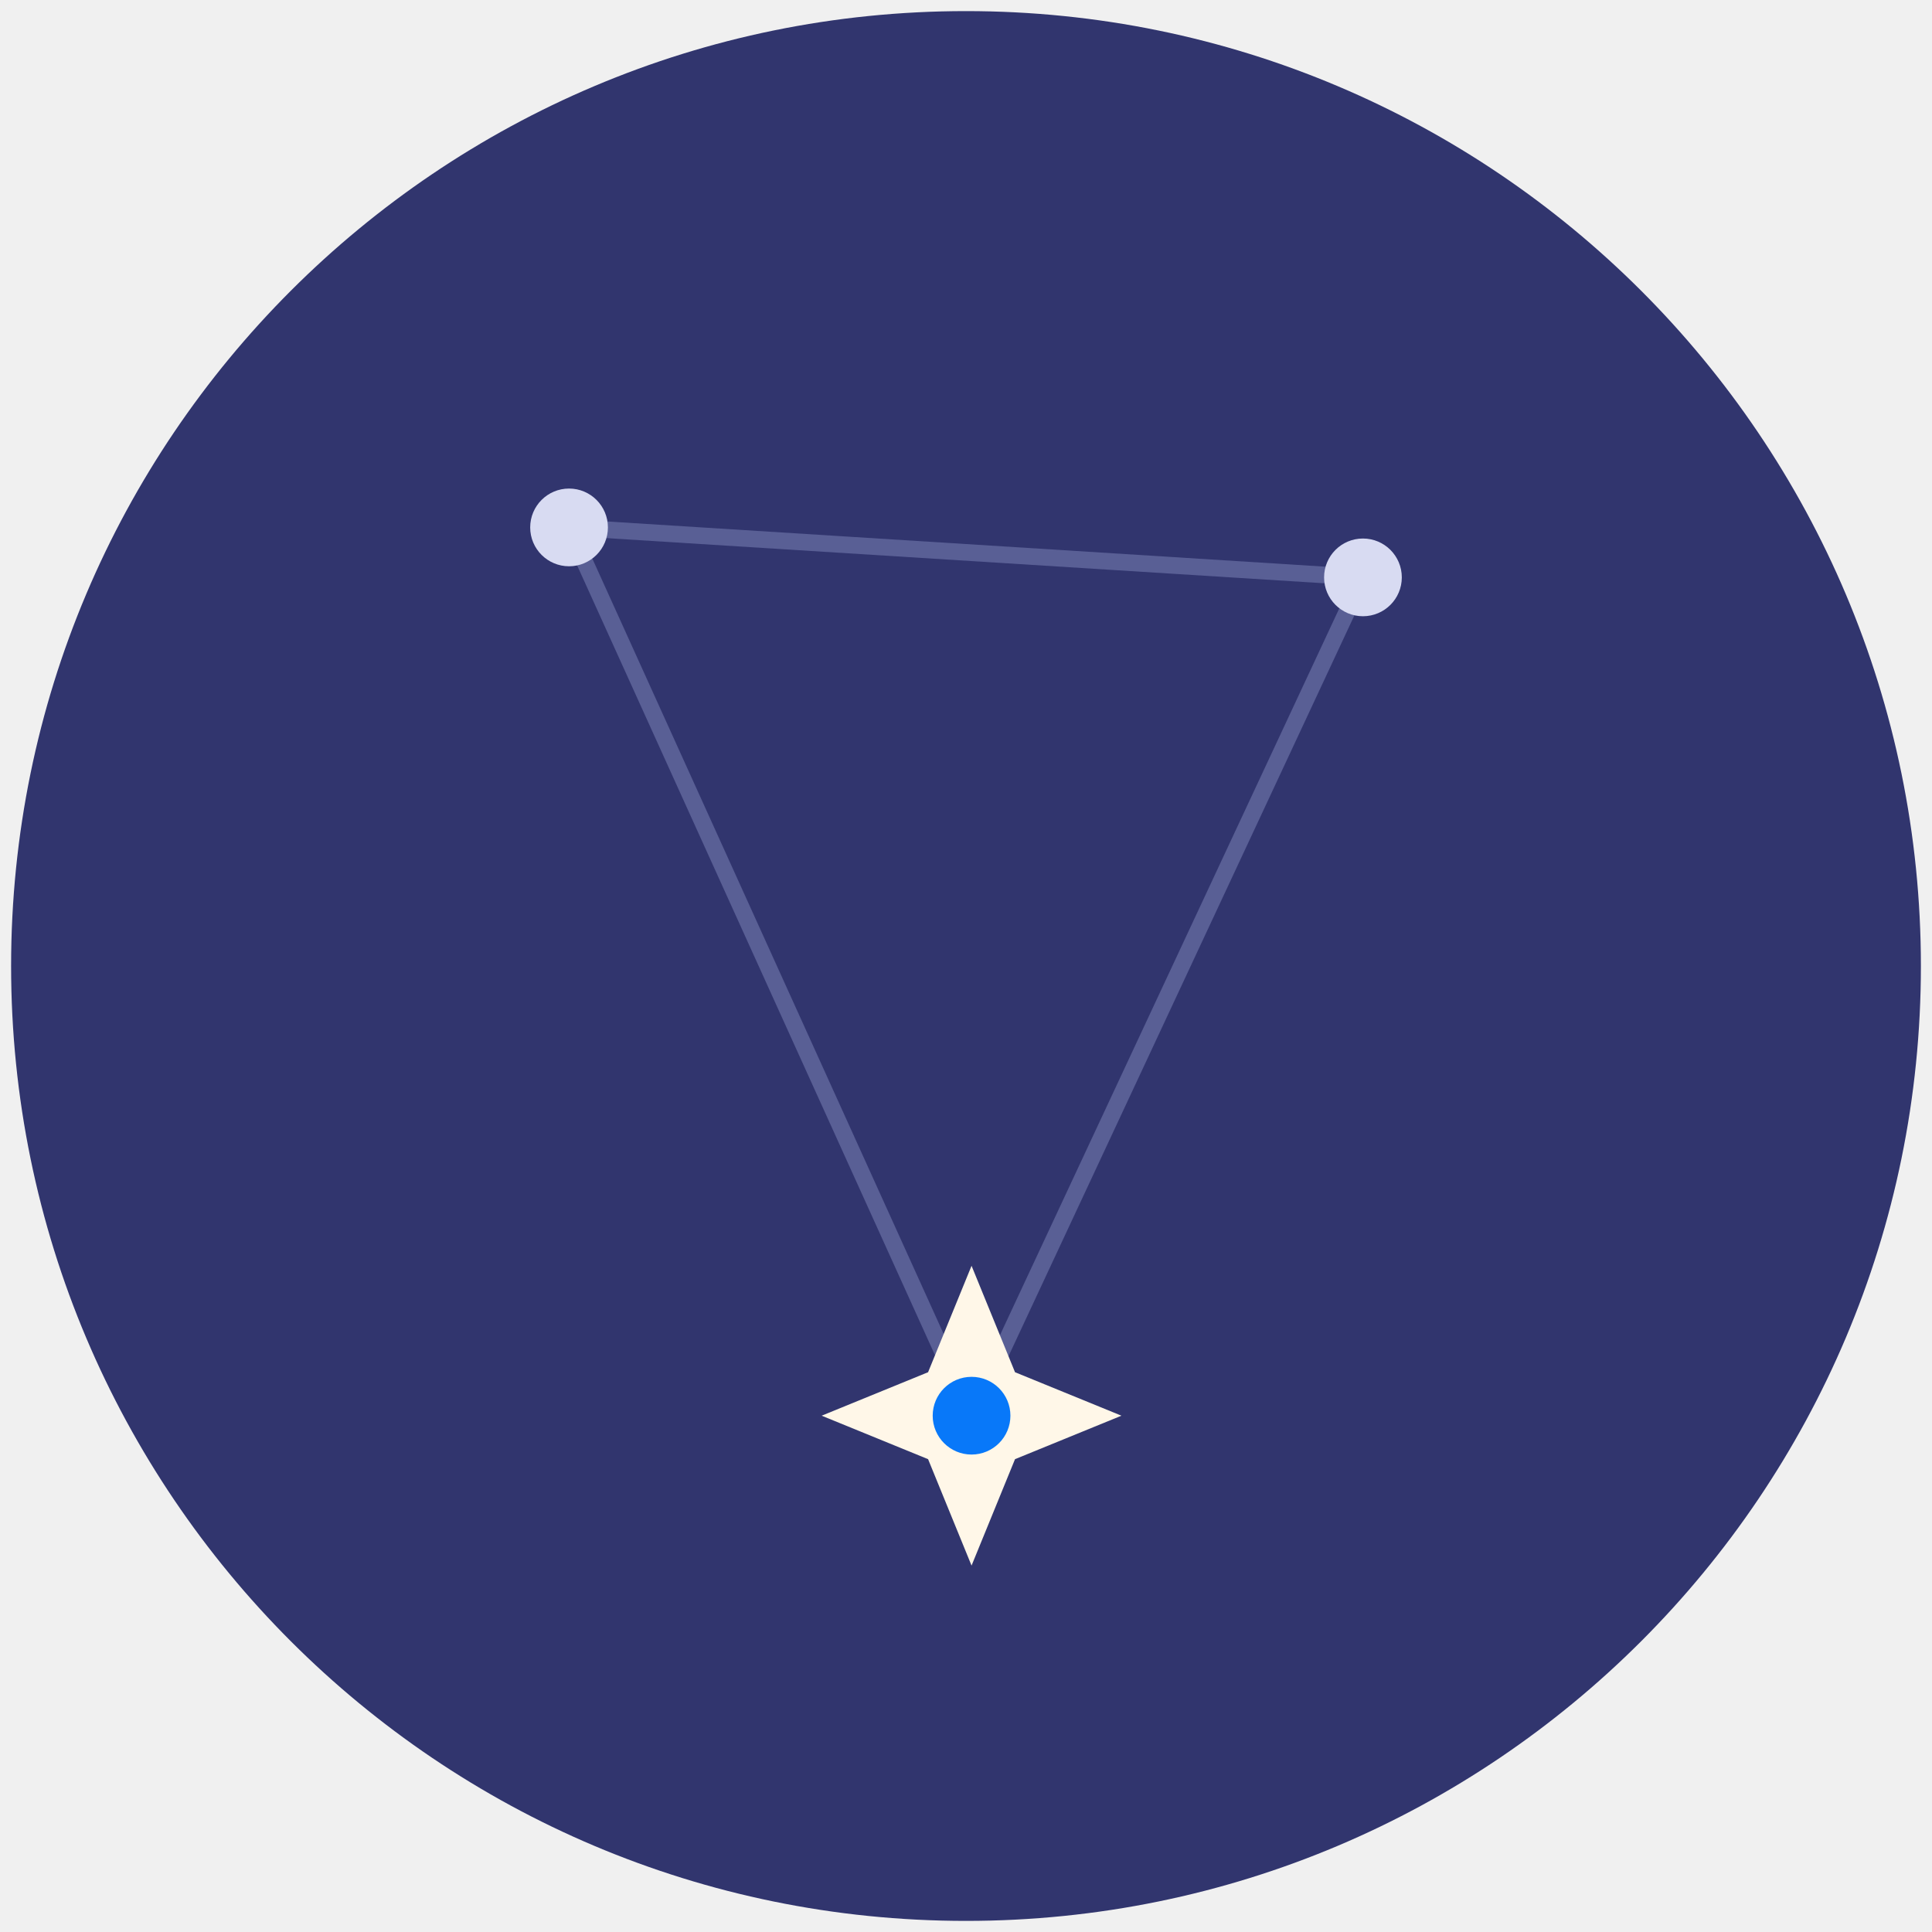
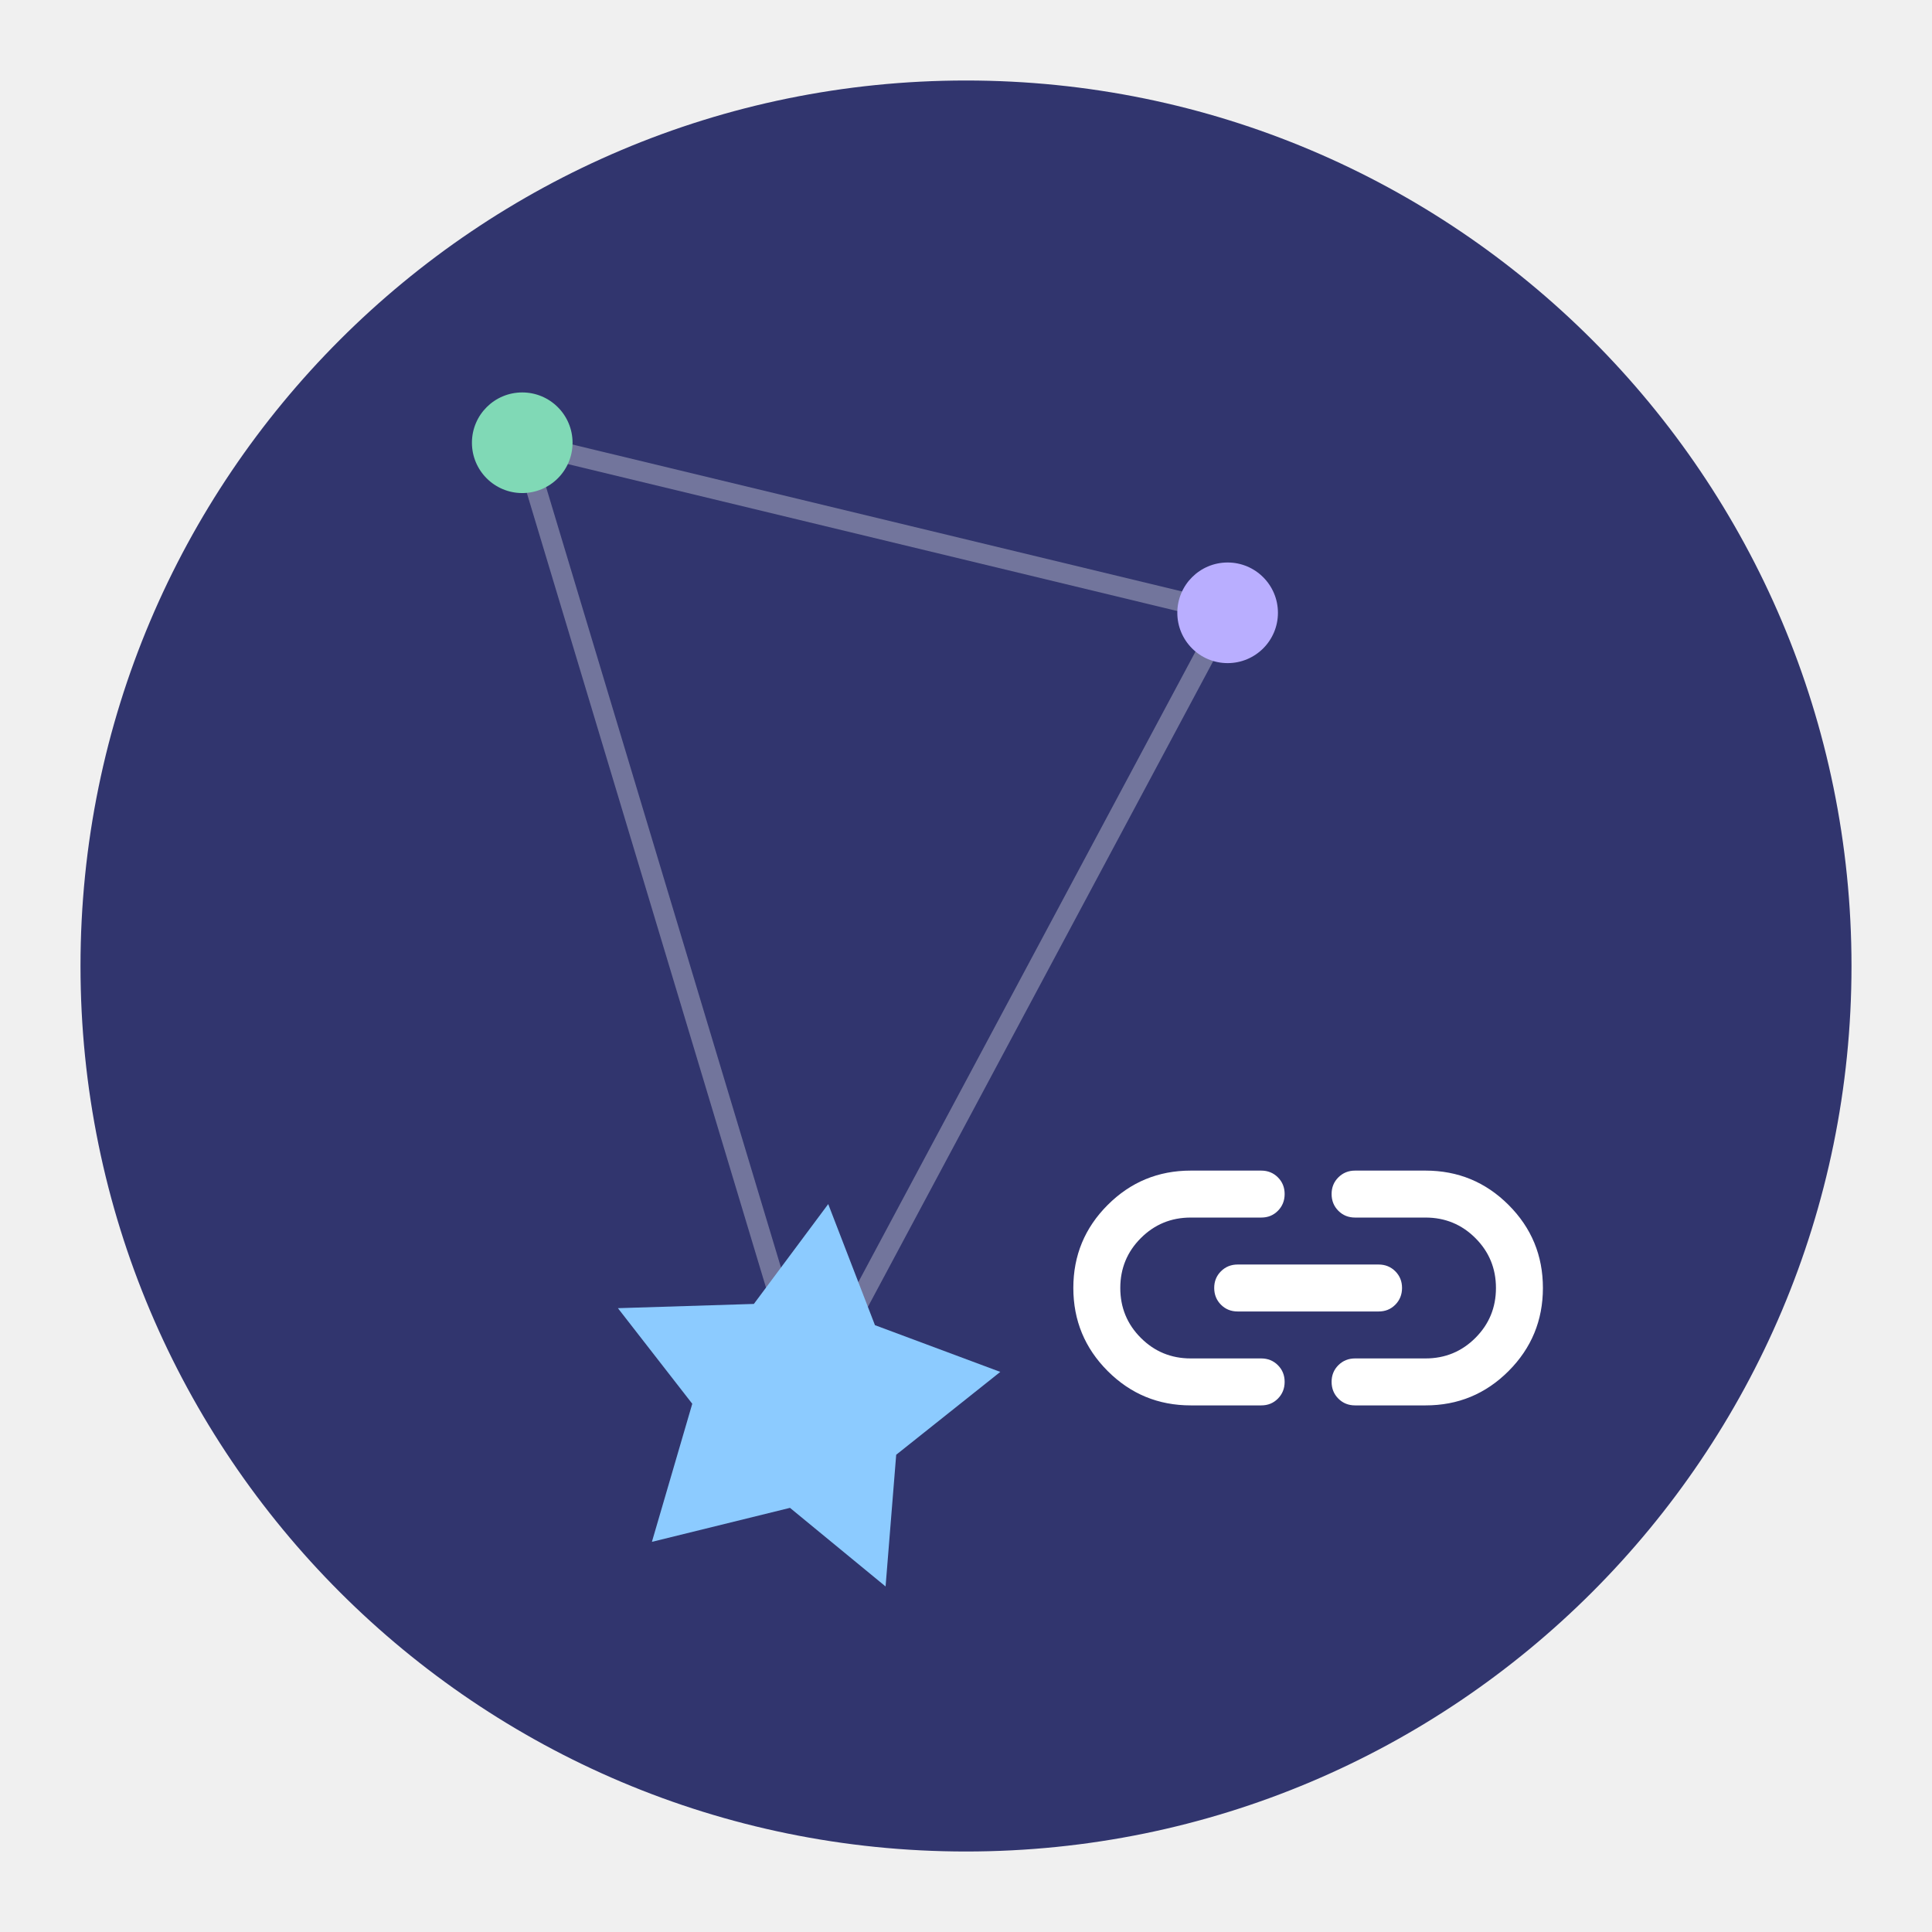
- <svg xmlns="http://www.w3.org/2000/svg" viewBox="0 0 696 696" role="img" aria-label="altair-plugin-haneoka">
-   <circle cx="348" cy="348" r="344" fill="#31356E" />
-   <path d="M350 510L205 190L491 208Z" fill="none" stroke="#9AA2D4" stroke-width="6" opacity=".38" />
-   <circle cx="205" cy="190" r="14" fill="#D8DBF2" />
-   <circle cx="491" cy="208" r="14" fill="#D8DBF2" />
-   <path d="M350 456L365.66 494.34L404 510L365.66 525.66L350 564L334.34 525.66L296 510L334.34 494.34Z" fill="#FFF7E8" />
-   <circle cx="350" cy="510" r="14" fill="#0878F9" />
+ <svg xmlns="http://www.w3.org/2000/svg" viewBox="0 0 192 192" role="img" aria-label="altair-plugin-haneoka">
+   <circle cx="96" cy="96" r="88" fill="#31356E" />
+   <g stroke="#FFFFFF" stroke-opacity=".32" stroke-width="2" stroke-linecap="round">
+     <line x1="122.0" y1="60.9" x2="80.4" y2="138.7" />
+     <line x1="80.4" y1="138.7" x2="51.9" y2="44.0" />
+     <line x1="51.9" y1="44.0" x2="122.0" y2="60.9" />
+   </g>
+   <circle cx="122.0" cy="60.9" r="5" fill="#B9AEFF" />
+   <path transform="translate(46.63 41.55) scale(0.21111)" d="M169 370L134 417L70 419L105 464L86 529L151 513L196 550L201 488L250 449L191 427Z" fill="#8CCBFF" />
+   <circle cx="51.9" cy="44.0" r="5" fill="#80D9B6" />
+   <g transform="translate(102.0 100.0) scale(2.3333)">
+     <path fill="#FFFFFF" d="M7 17q-2.075 0-3.537-1.463T2 12t1.463-3.537T7 7h3q.425 0 .713.288T11 8t-.288.713T10 9H7q-1.25 0-2.125.875T4 12t.875 2.125T7 15h3q.425 0 .713.288T11 16t-.288.713T10 17zm2-4q-.425 0-.712-.288T8 12t.288-.712T9 11h6q.425 0 .713.288T16 12t-.288.713T15 13zm5 4q-.425 0-.712-.288T13 16t.288-.712T14 15h3q1.25 0 2.125-.875T20 12t-.875-2.125T17 9h-3q-.425 0-.712-.288T13 8t.288-.712T14 7h3q2.075 0 3.538 1.463T22 12t-1.463 3.538T17 17z" />
+   </g>
</svg>
